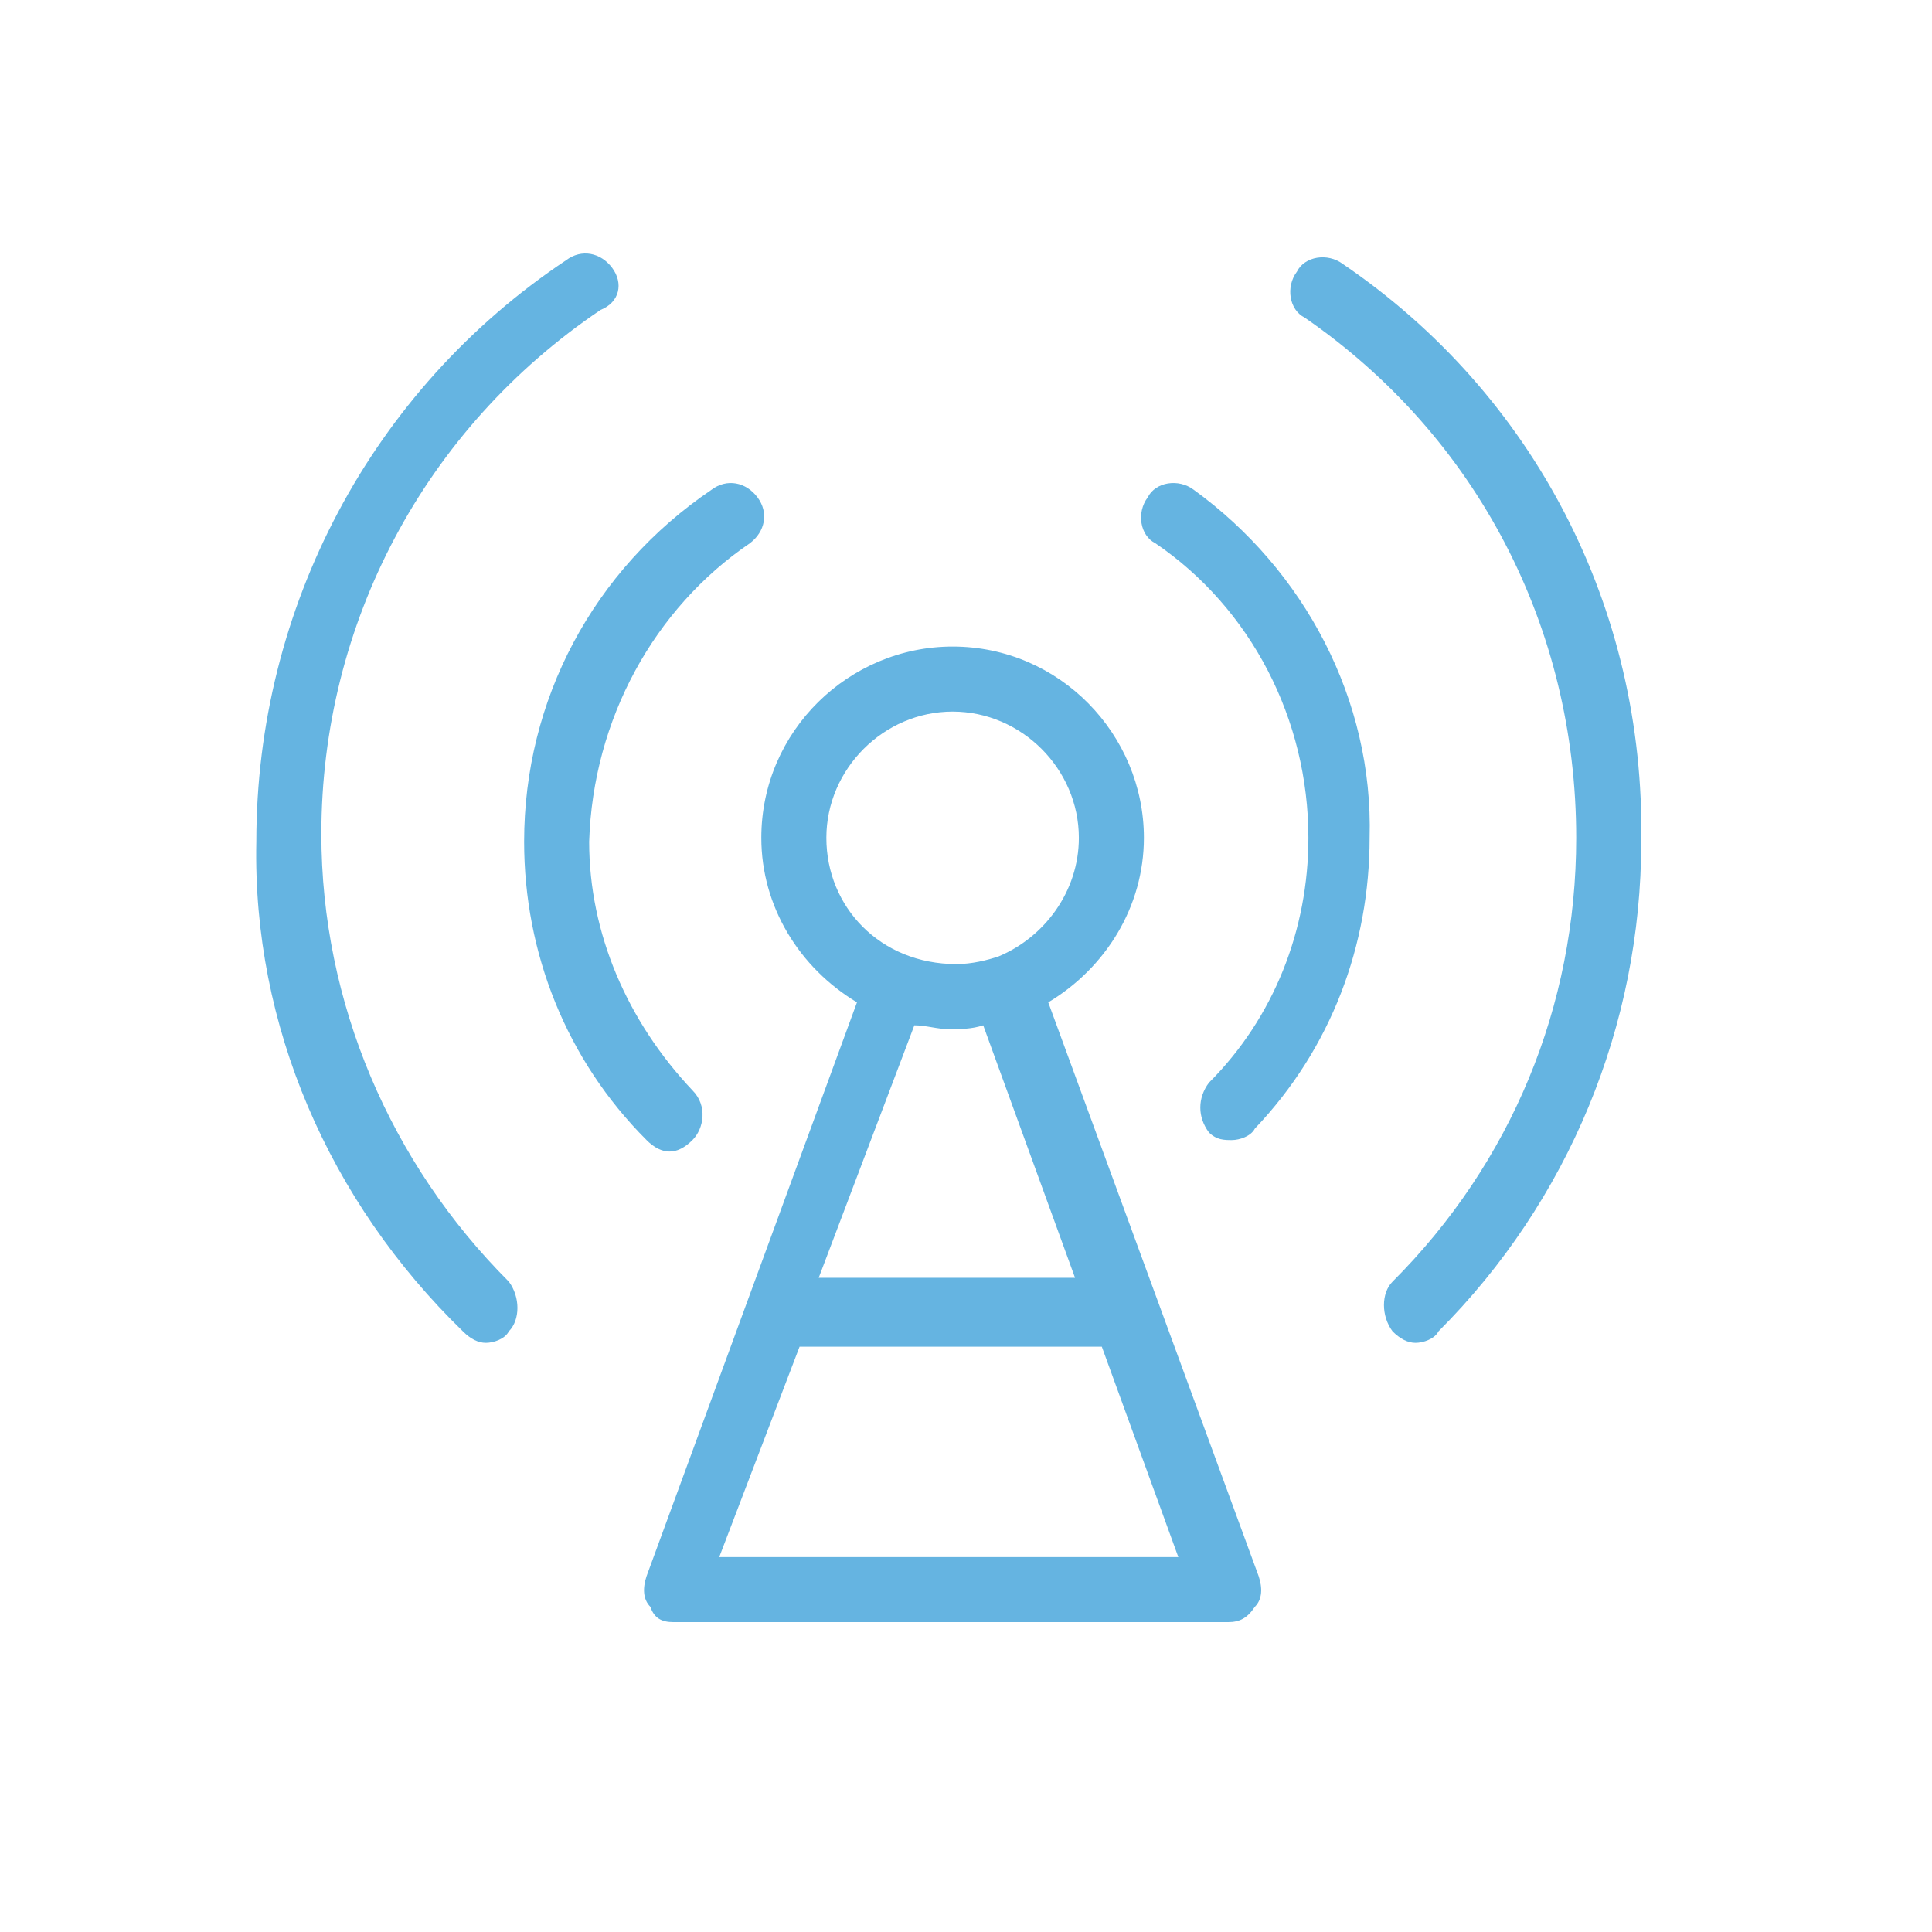
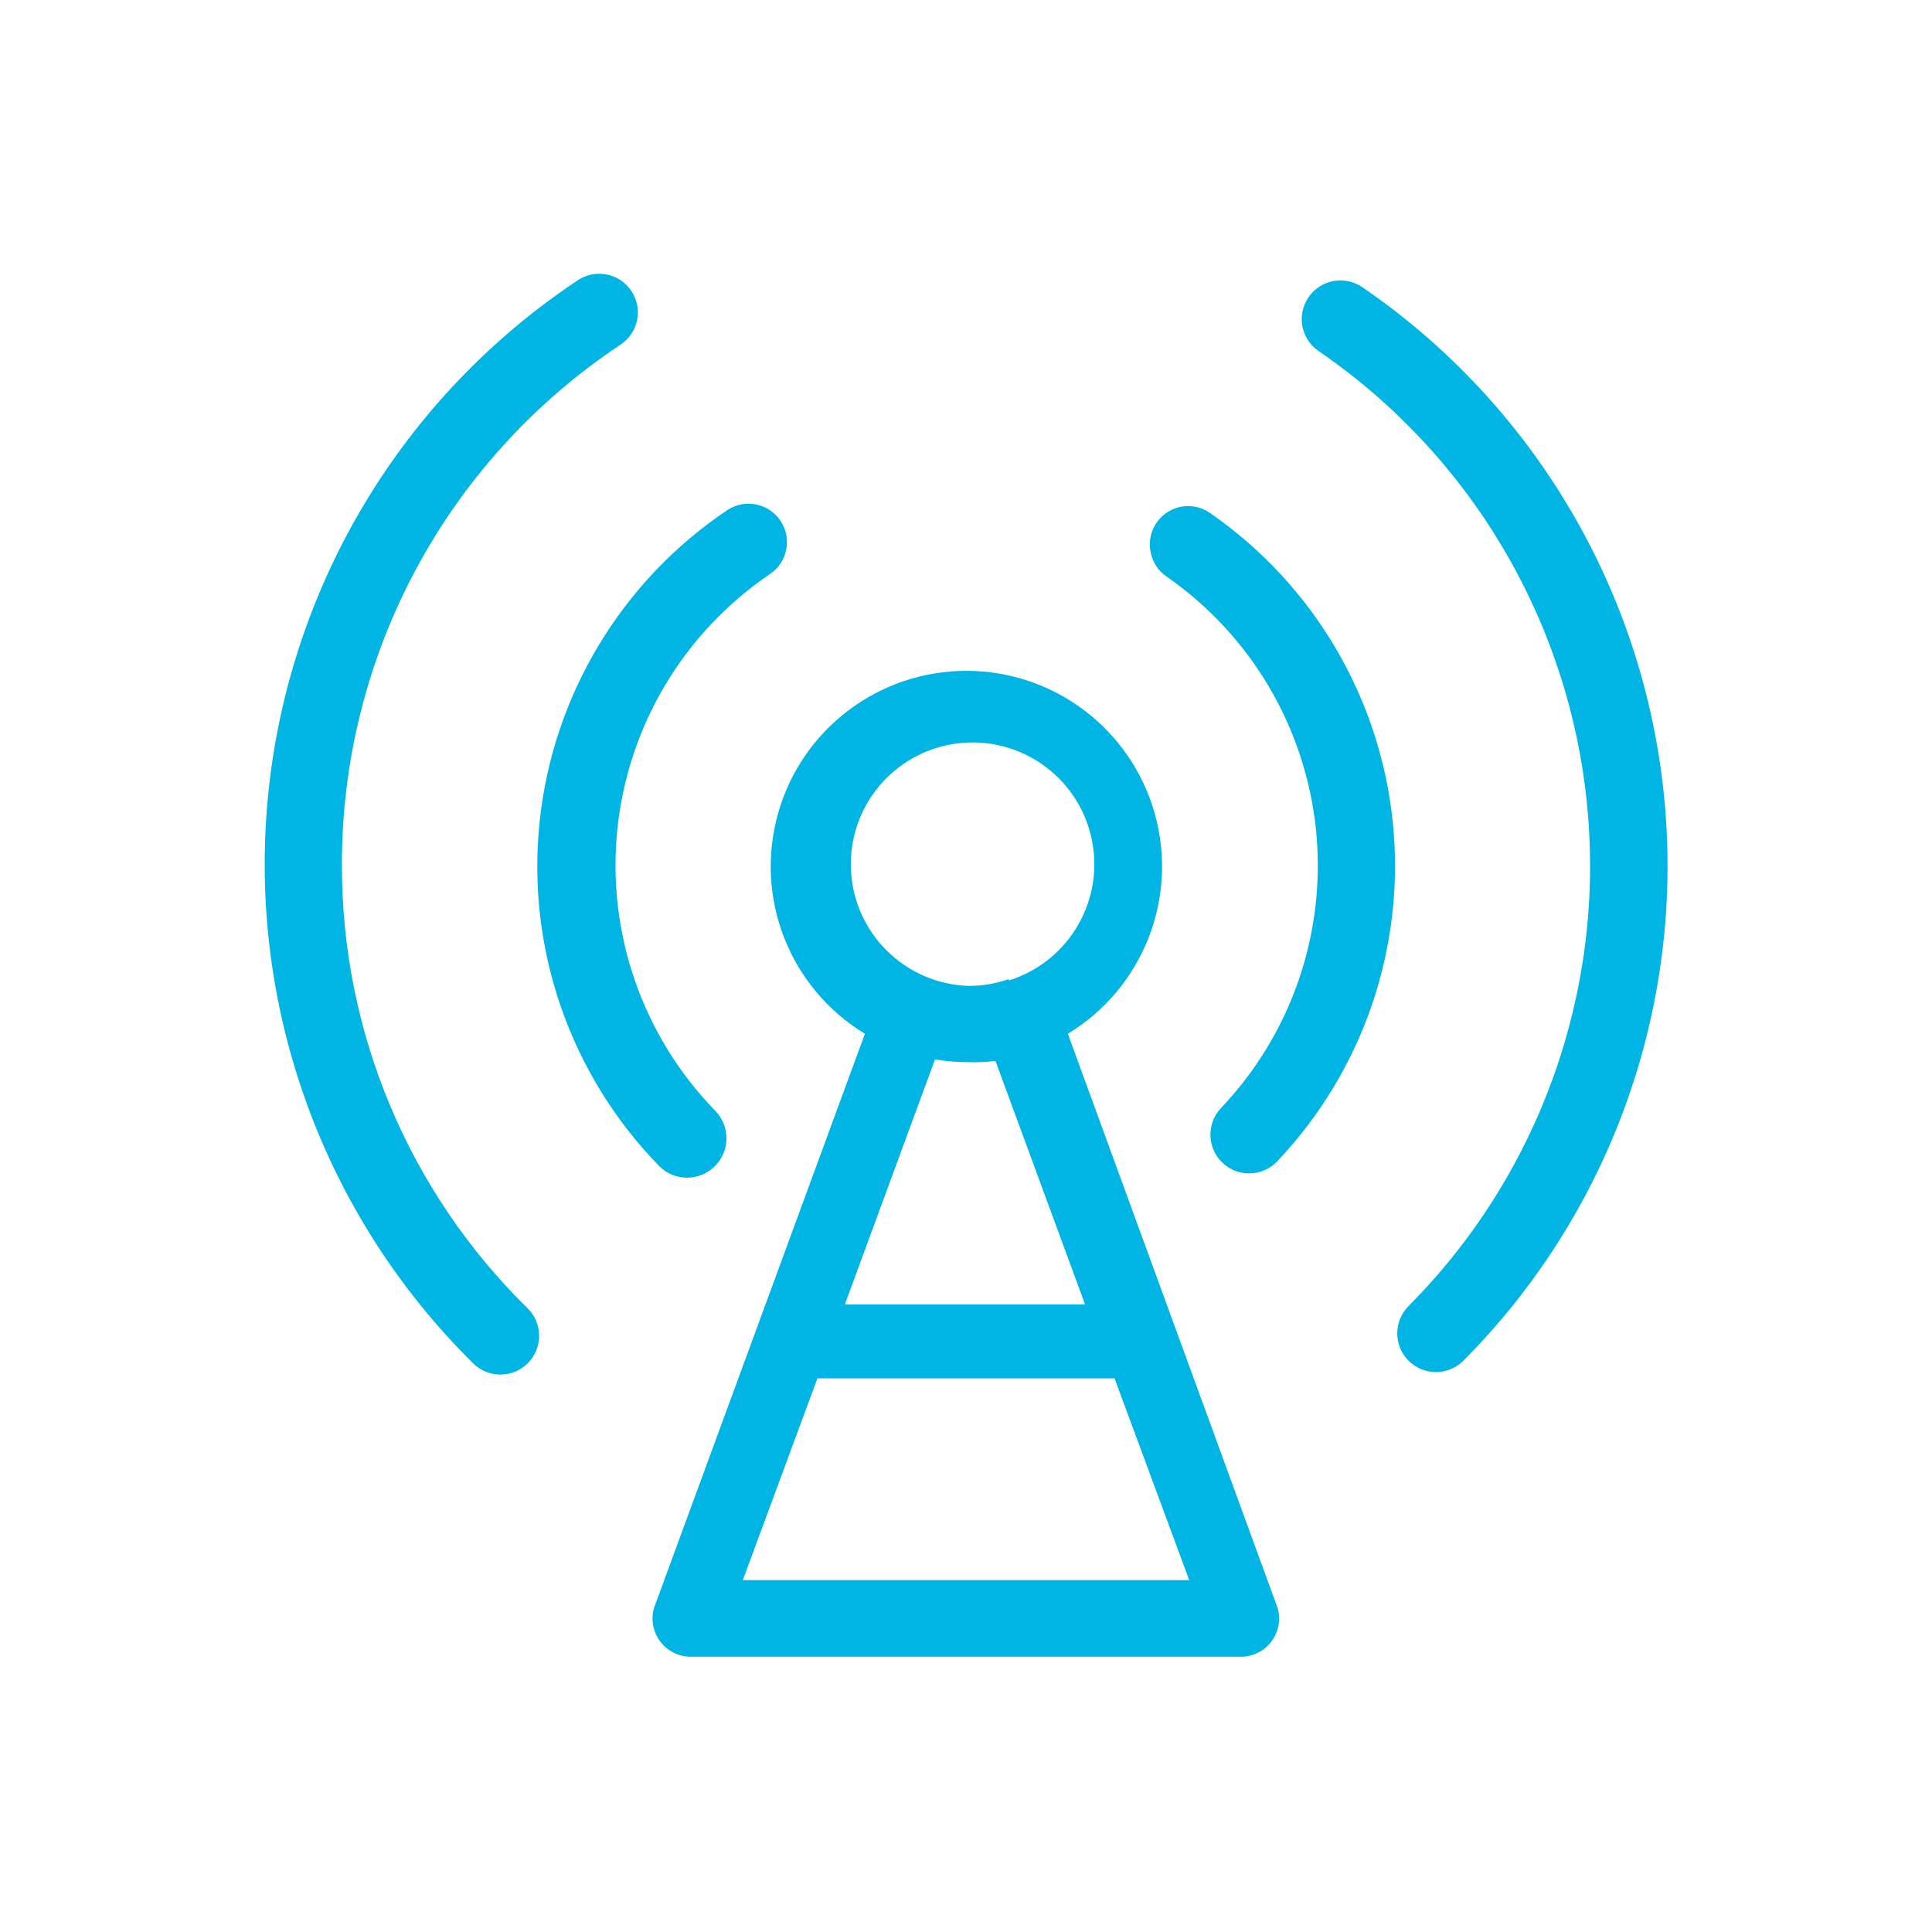
- <svg xmlns="http://www.w3.org/2000/svg" version="1.1" id="Layer_1" x="0px" y="0px" viewBox="0 0 50.5 50.5" style="enable-background:new 0 0 50.5 50.5;" xml:space="preserve">
-   <style type="text/css">
- 	.st0{fill:#65B4E1;}
- </style>
-   <path class="st0" d="M17.6,42.4h14.5c0.3,0,0.5-0.1,0.7-0.4c0.2-0.2,0.2-0.5,0.1-0.8l-5.5-15c1.5-0.9,2.5-2.5,2.5-4.3  c0-2.7-2.2-5-5-5c-2.7,0-5,2.2-5,5c0,1.8,1,3.4,2.5,4.3l-5.5,15c-0.1,0.3-0.1,0.6,0.1,0.8C17.1,42.3,17.3,42.4,17.6,42.4z   M21.6,21.9c0-1.8,1.5-3.3,3.3-3.3c1.8,0,3.3,1.5,3.3,3.3c0,1.4-0.9,2.6-2.1,3.1c0,0,0,0,0,0c0,0,0,0,0,0c-0.3,0.1-0.7,0.2-1.1,0.2  C23,25.2,21.6,23.7,21.6,21.9z M23.9,26.8c0.3,0,0.6,0.1,0.9,0.1c0.3,0,0.6,0,0.9-0.1l2.4,6.6h-6.7L23.9,26.8z M20.9,35.2h7.9l2,5.5  h-12L20.9,35.2z" />
-   <path class="st0" d="M19.6,14.2c0.4-0.3,0.5-0.8,0.2-1.2c-0.3-0.4-0.8-0.5-1.2-0.2c-3.1,2.1-4.9,5.5-4.9,9.2c0,2.9,1.1,5.7,3.2,7.8  c0.2,0.2,0.4,0.3,0.6,0.3c0.2,0,0.4-0.1,0.6-0.3c0.3-0.3,0.4-0.9,0-1.3c-1.7-1.8-2.7-4.1-2.7-6.5C15.5,18.8,17.1,15.9,19.6,14.2z" />
-   <path class="st0" d="M31.2,12.8c-0.4-0.3-1-0.2-1.2,0.2c-0.3,0.4-0.2,1,0.2,1.2c2.5,1.7,4,4.6,4,7.7c0,2.4-0.9,4.7-2.6,6.4  c-0.3,0.4-0.3,0.9,0,1.3c0.2,0.2,0.4,0.2,0.6,0.2c0.2,0,0.5-0.1,0.6-0.3c2-2.1,3-4.8,3-7.6C35.9,18.3,34.1,14.9,31.2,12.8z" />
-   <path class="st0" d="M12.1,34.8c0.2,0.2,0.4,0.3,0.6,0.3c0.2,0,0.5-0.1,0.6-0.3c0.3-0.3,0.3-0.9,0-1.3c-3.1-3.1-4.9-7.3-4.9-11.7  c0-5.5,2.7-10.6,7.3-13.7C16.2,7.9,16.3,7.4,16,7c-0.3-0.4-0.8-0.5-1.2-0.2c-5.1,3.4-8.1,9.1-8.1,15.2C6.6,26.8,8.6,31.4,12.1,34.8z  " />
-   <path class="st0" d="M35.1,6.9c-0.4-0.3-1-0.2-1.2,0.2c-0.3,0.4-0.2,1,0.2,1.2c4.5,3.1,7.1,8.1,7.1,13.6c0,4.4-1.7,8.5-4.8,11.6  c-0.3,0.3-0.3,0.9,0,1.3c0.2,0.2,0.4,0.3,0.6,0.3c0.2,0,0.5-0.1,0.6-0.3c3.4-3.4,5.3-8,5.3-12.8C43,15.9,40.1,10.3,35.1,6.9z" />
+ <svg xmlns="http://www.w3.org/2000/svg" viewBox="0 0 50.46 50.46">
+   <g>
+     <path d="M27.89,27a5.11,5.11,0,1,0-5.3,0L17.08,42A1,1,0,0,0,18,43.27H32.46A1,1,0,0,0,33.37,42Zm3.17,14.27H19.4L21.35,36h7.76Zm-4.71-15.7h0l0,0a3.12,3.12,0,0,1-1.05.18A3.18,3.18,0,1,1,26.34,25.61Zm-4.27,8.46,2.34-6.36a5.23,5.23,0,0,0,.81.07A4.83,4.83,0,0,0,26,27.71l2.34,6.36H22.07Z" fill="#00b5e4" />
+     <path d="M17.22,30.46A1,1,0,0,0,18.67,29a9.19,9.19,0,0,1,1.43-14A1,1,0,1,0,19,13.32,11.21,11.21,0,0,0,17.22,30.46Z" fill="#00b5e4" />
+     <path d="M31.62,13.41a1,1,0,0,0-1.57,1,1,1,0,0,0,.42.65,9.19,9.19,0,0,1,1.42,13.88,1,1,0,1,0,1.47,1.39A11.21,11.21,0,0,0,31.62,13.41Z" fill="#00b5e4" />
+     <path d="M8.93,22.62A16.28,16.28,0,0,1,16.21,9a1,1,0,0,0-1.12-1.68,18.32,18.32,0,0,0-2.73,28.29,1,1,0,0,0,1.42-1.44A16.18,16.18,0,0,1,8.93,22.62Z" fill="#00b5e4" />
+     <path d="M35.58,7.5a1,1,0,1,0-1.14,1.67,16.3,16.3,0,0,1,2.35,24.94,1,1,0,1,0,1.43,1.43A18.32,18.32,0,0,0,35.58,7.5Z" fill="#00b5e4" />
+   </g>
</svg>
